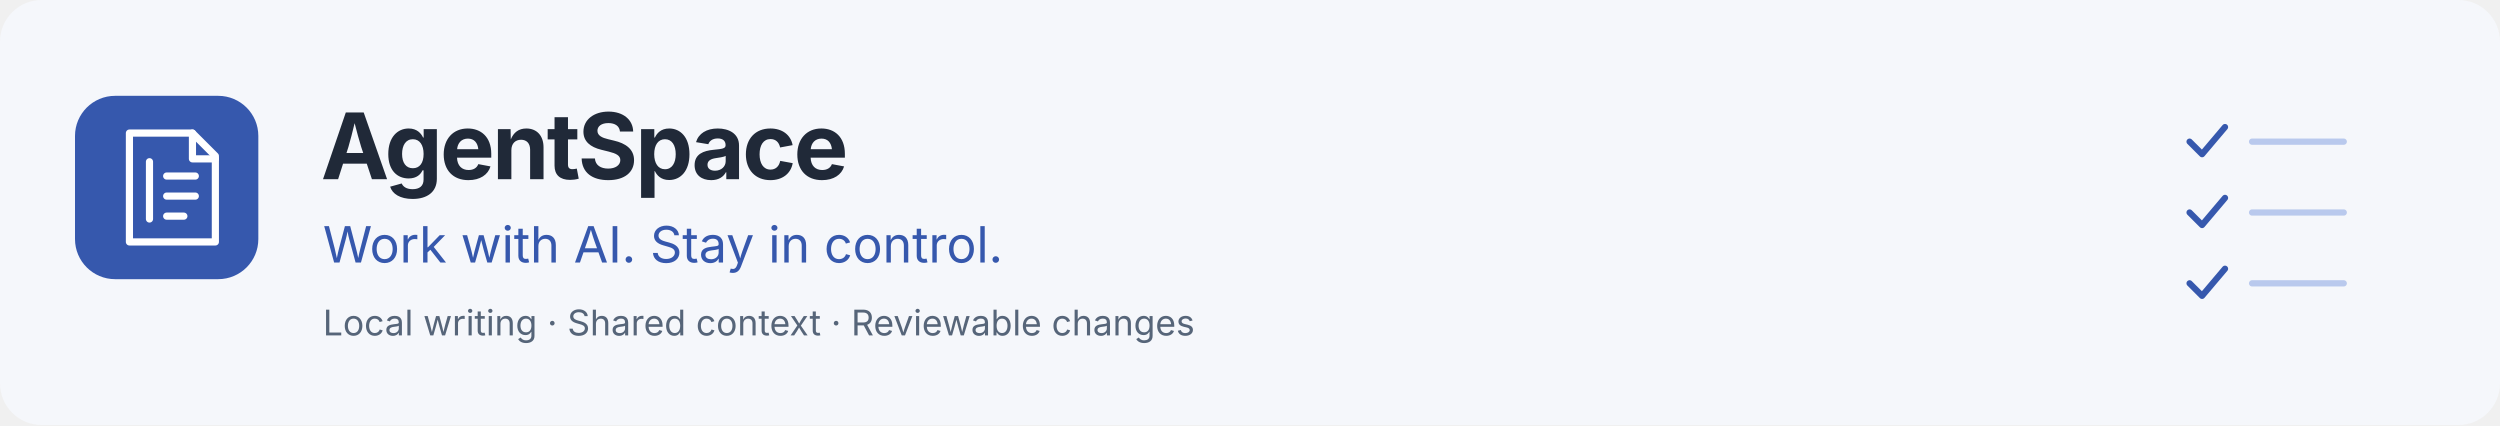
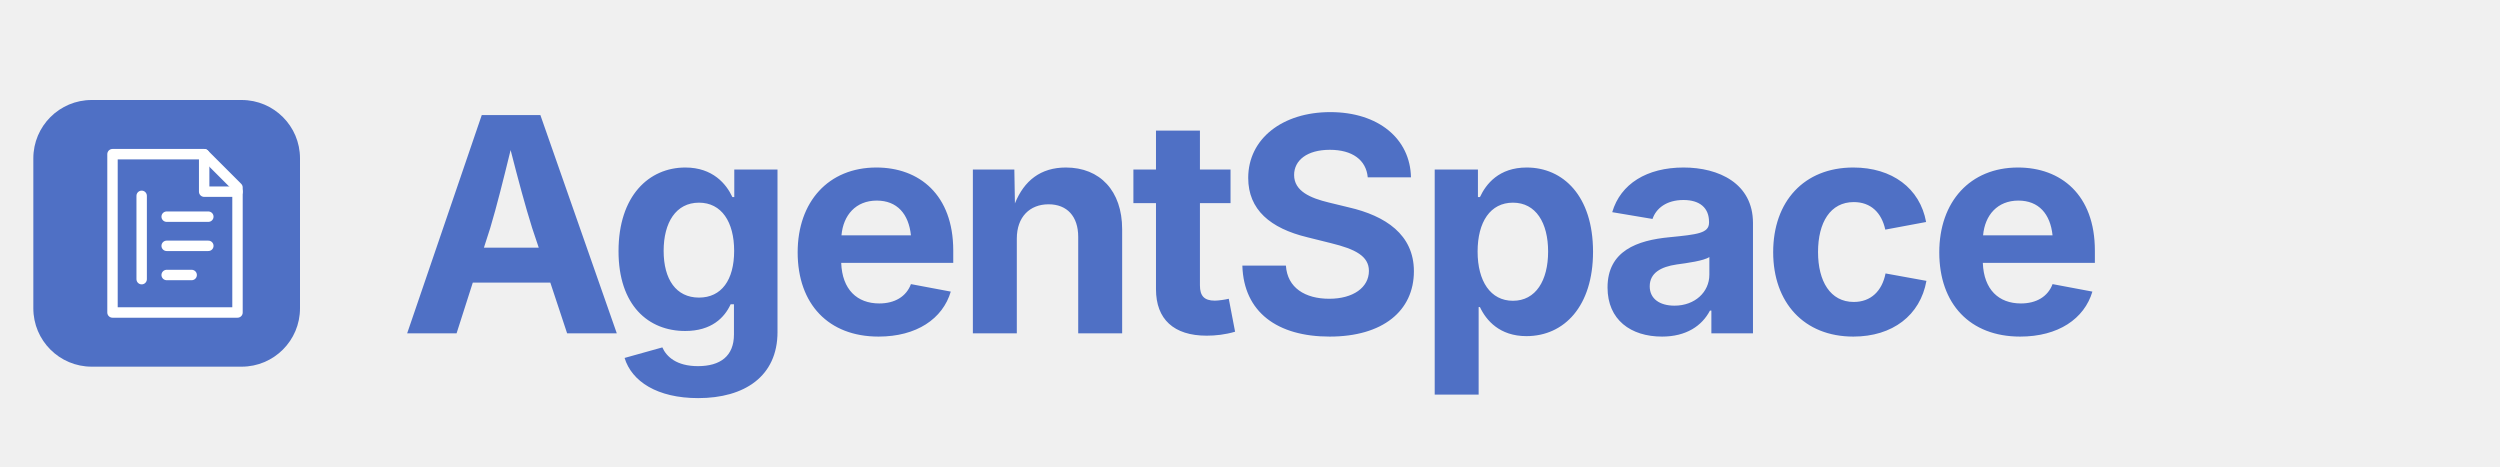
- <svg xmlns="http://www.w3.org/2000/svg" width="1200" height="204" viewBox="0 0 1200 204" role="img" aria-labelledby="title description">
-   <rect width="1200" height="204" rx="20" fill="#f5f7fb" />
-   <g transform="translate(36 46) scale(1.375)">
-     <rect width="64" height="64" rx="14" fill="#3658ad" />
+ <svg xmlns="http://www.w3.org/2000/svg" width="600" height="112" viewBox="0 0 600 112" role="img" aria-labelledby="title">
+   <g transform="translate(8 24)">
+     <rect width="64" height="64" rx="14" fill="#4f70c5" />
    <path d="M19 13h22l8 8v30H19z" fill="none" stroke="#fff" stroke-width="2.5" stroke-linejoin="round" />
    <path d="M41 13v9h8M26 23v20M32 28h10M32 35h10M32 42h6" fill="none" stroke="#fff" stroke-width="2.5" stroke-linecap="round" stroke-linejoin="round" />
  </g>
-   <g font-family="-apple-system,BlinkMacSystemFont,'Segoe UI',sans-serif">
-     <text x="154" y="86" font-size="44" font-weight="680" letter-spacing="-1.2" fill="#202938">AgentSpace</text>
-     <text x="155" y="126" font-size="24" fill="#3658ad">Work with AI. Stay in control.</text>
-     <text x="155" y="161" font-size="17" fill="#566579">Local writing · Shared context · Reviewable changes</text>
-   </g>
-   <path d="M1081 68h44m-44 34h44m-44 34h44" stroke="#b9c9ed" stroke-width="3" stroke-linecap="round" />
-   <path d="m1051 68 6 6 11-13m-17 41 6 6 11-13m-17 41 6 6 11-13" fill="none" stroke="#3658ad" stroke-width="3" stroke-linecap="round" stroke-linejoin="round" />
+   <text x="96" y="80" font-family="-apple-system,BlinkMacSystemFont,'Segoe UI',sans-serif" font-size="72" font-weight="650" letter-spacing="-2.5" fill="#4f70c5">AgentSpace</text>
</svg>
